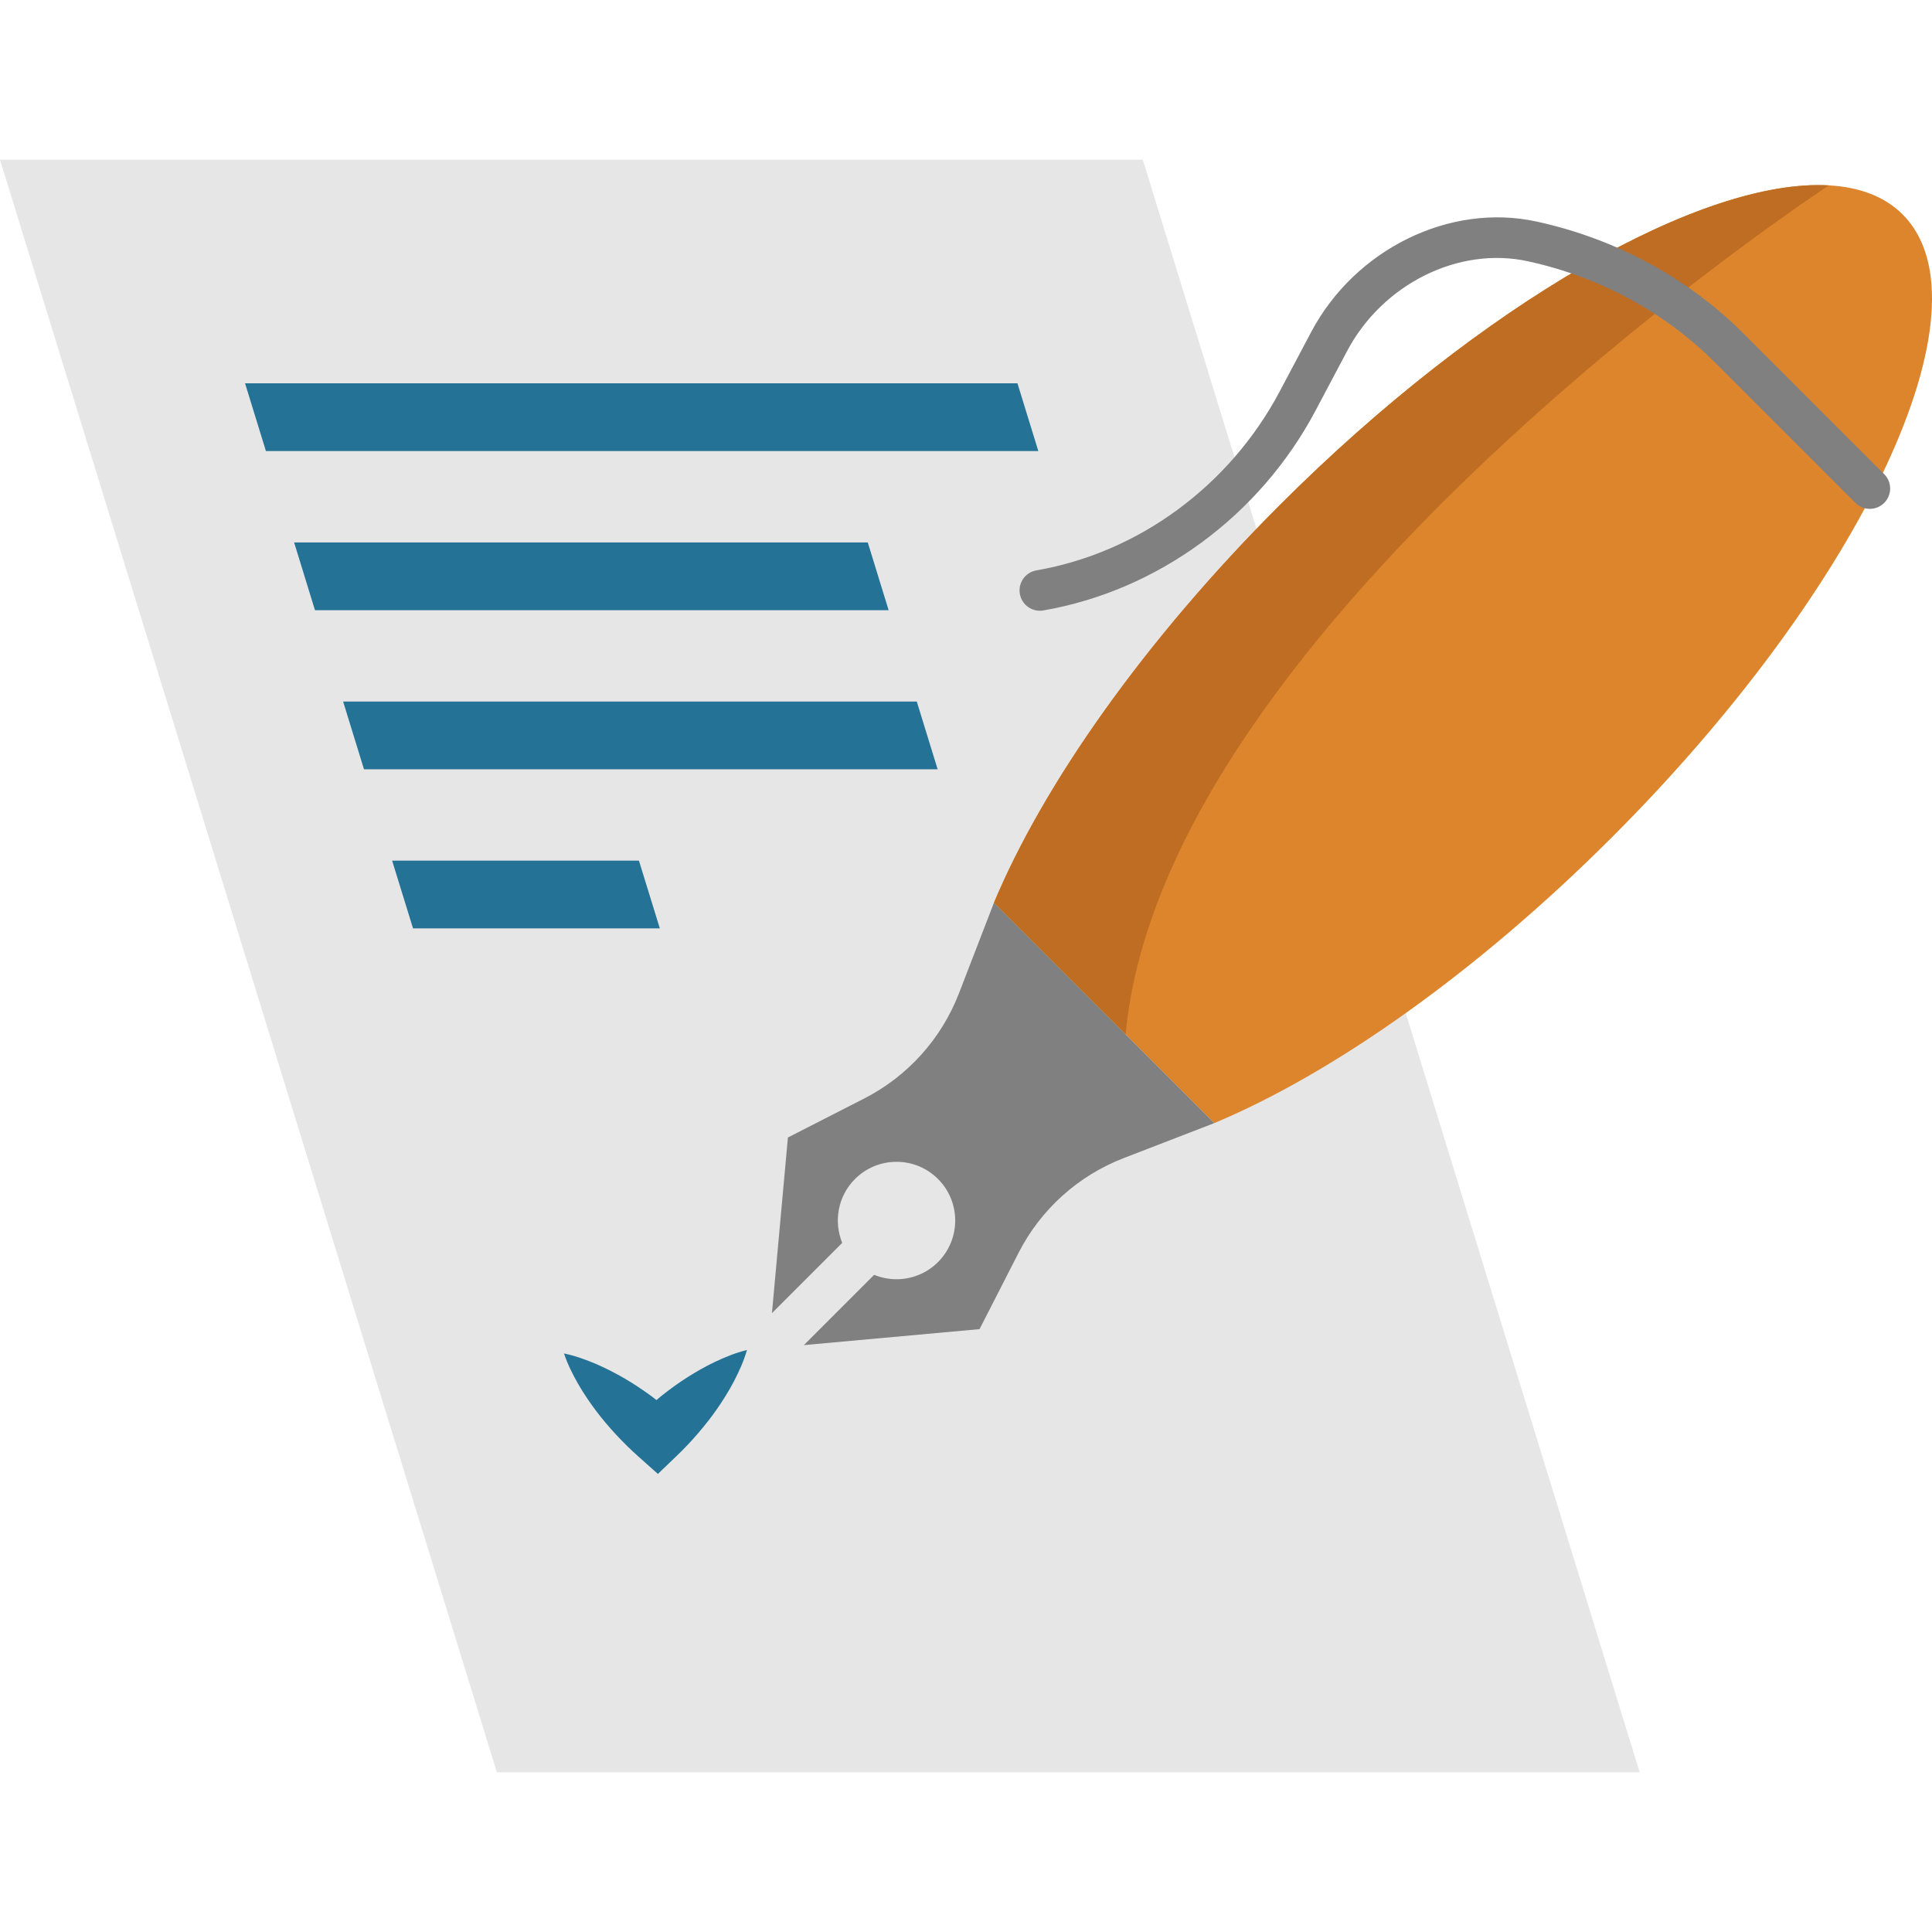
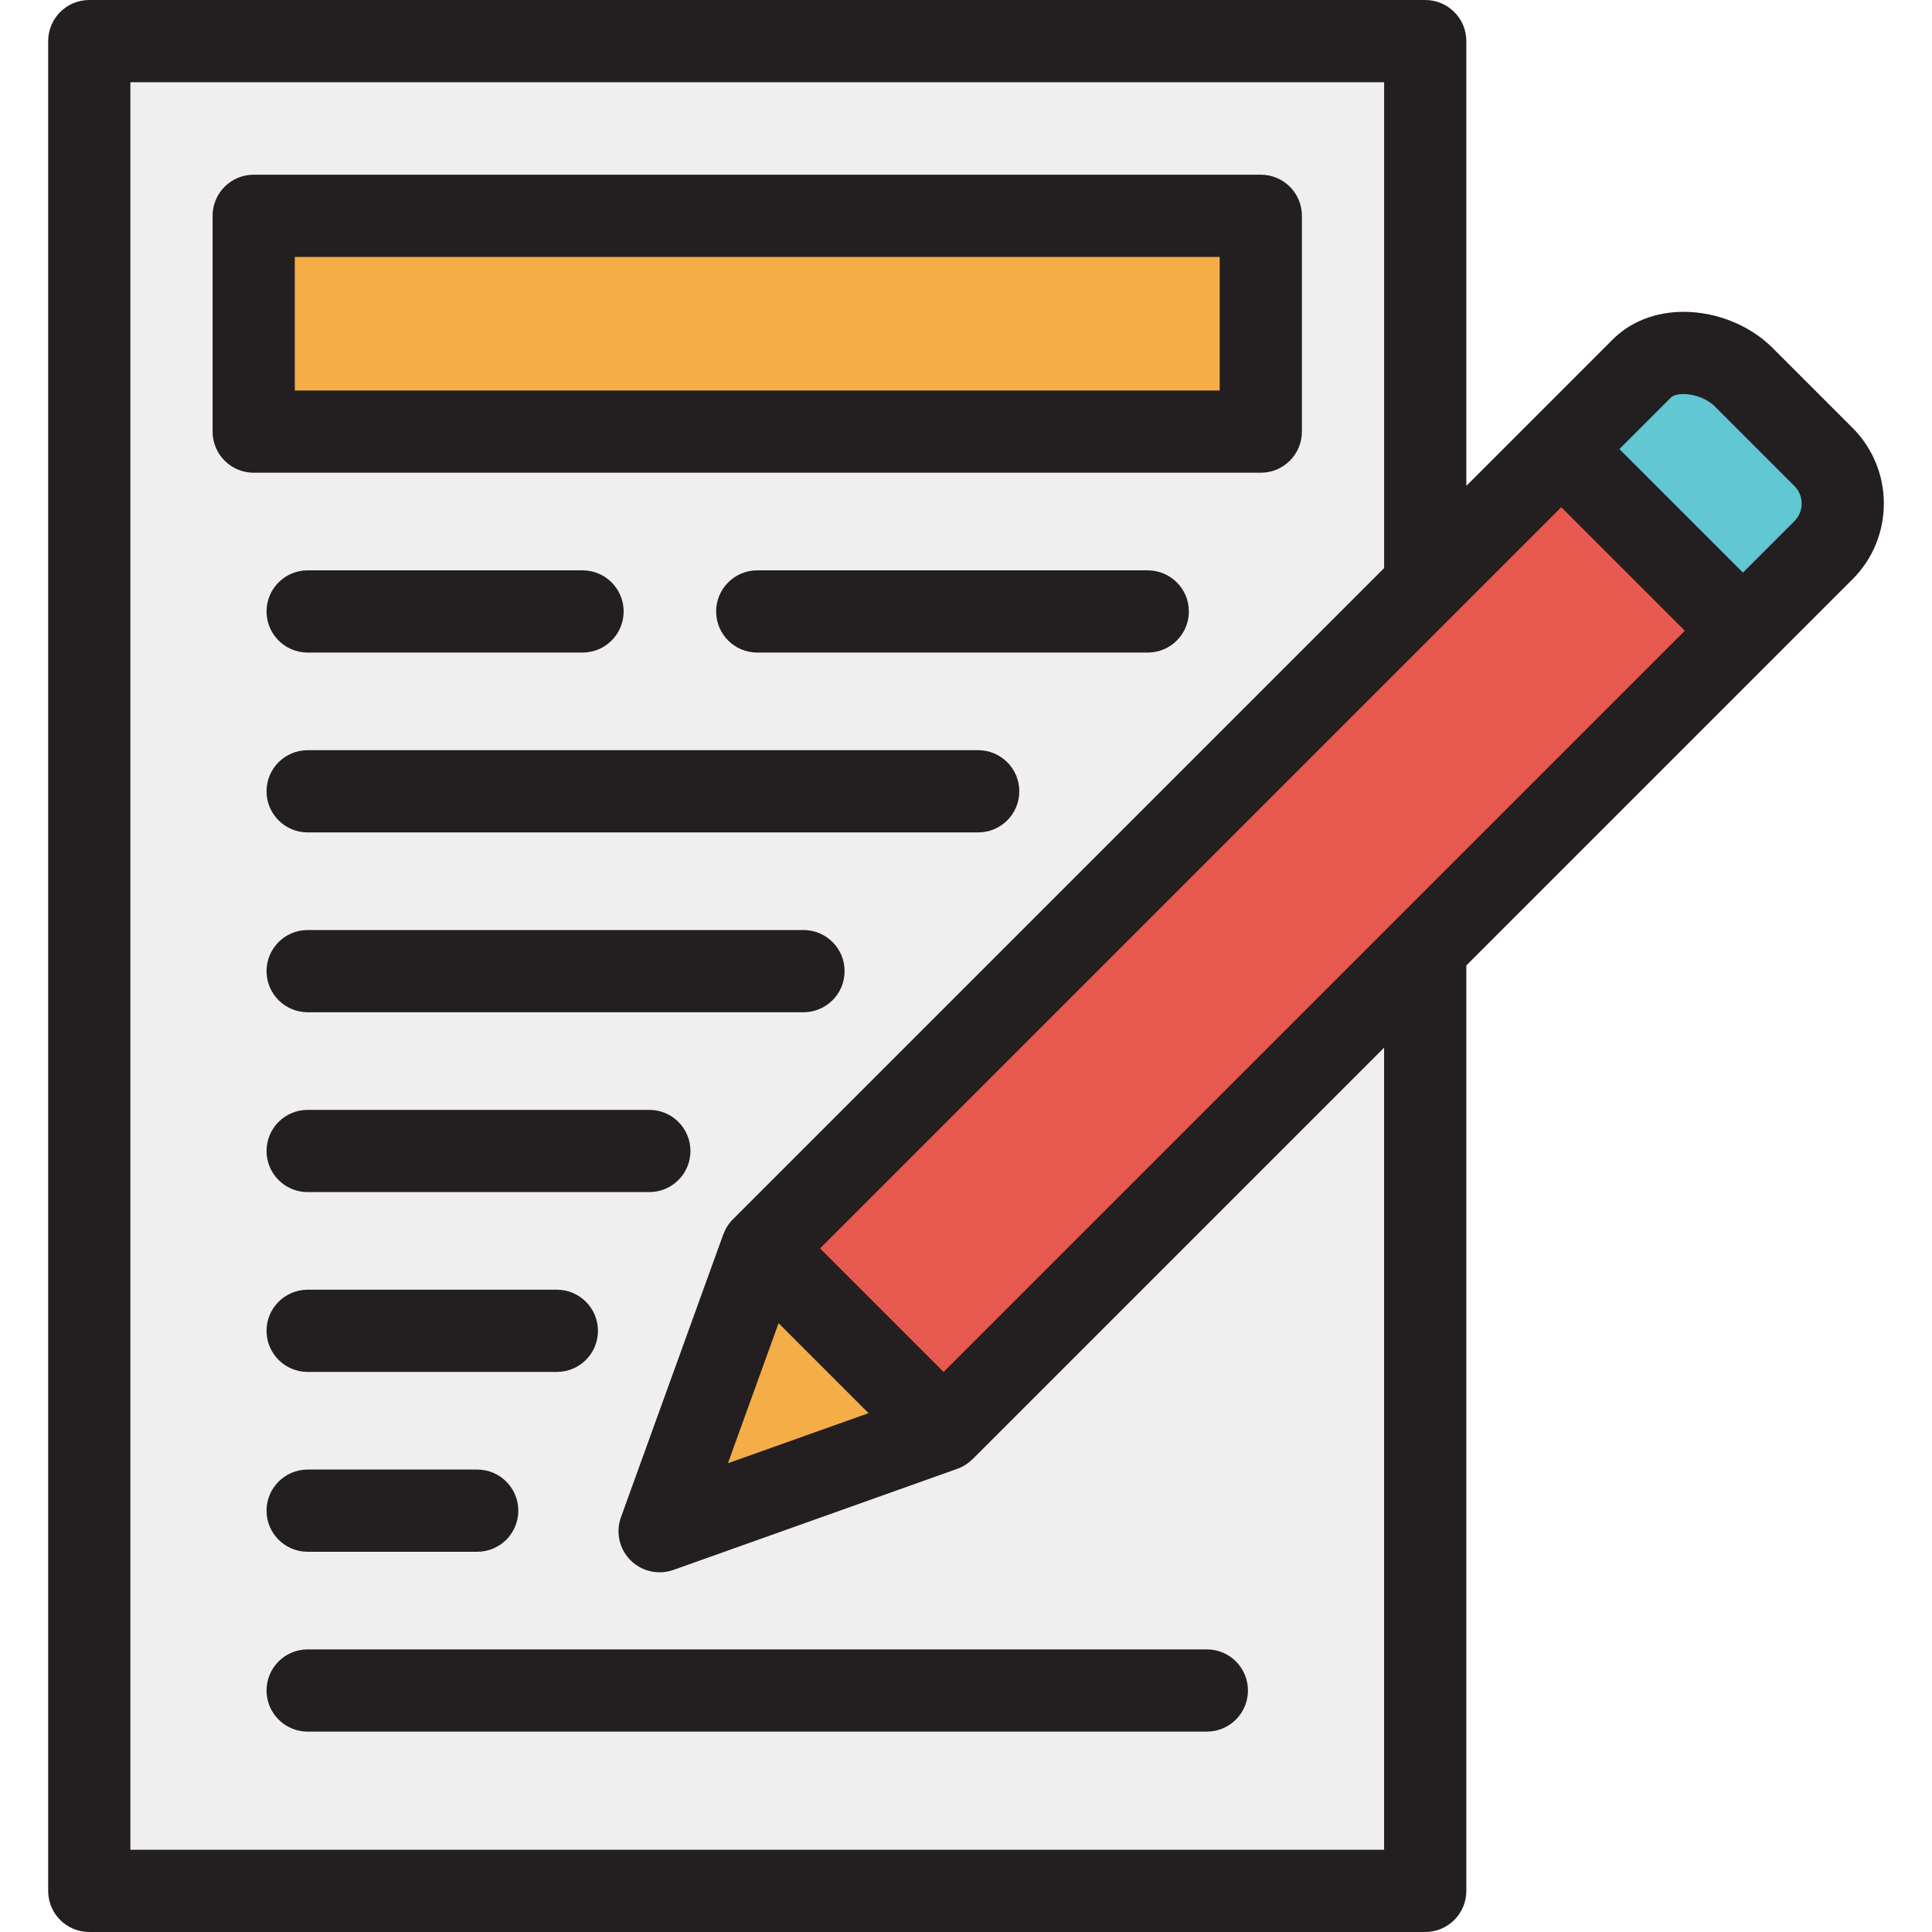
- <svg xmlns="http://www.w3.org/2000/svg" version="1.1" id="Layer_1" x="0px" y="0px" viewBox="0 0 511.999 511.999" style="enable-background:new 0 0 511.999 511.999;" xml:space="preserve">
+ <svg xmlns="http://www.w3.org/2000/svg" version="1.1" id="Layer_1" x="0px" y="0px" viewBox="0 0 512 512" style="enable-background:new 0 0 512 512;" xml:space="preserve">
+   <rect x="23.657" y="10.894" style="fill:#EFEFEF;" width="354.043" height="490.213" />
+   <rect x="67.228" y="57.191" style="fill:#F4AD47;" width="266.894" height="57.191" />
+   <rect x="297.861" y="99.212" transform="matrix(0.7071 0.7071 -0.7071 0.7071 273.2801 -161.7614)" style="fill:#E8594F;" width="68.084" height="299.572" />
+   <path style="fill:#61C7D2;" d="M462.061,99.916l21.177,21.177c6.825,6.825,6.825,17.889,0,24.714l-21.343,21.343l-48.143-48.143  l21.343-21.343C441.921,90.839,455.237,93.091,462.061,99.916z" />
+   <polygon style="fill:#F4AD47;" points="250.065,378.982 174.806,405.787 201.921,330.838 " />
  <g>
-     <polygon style="fill:#E6E6E6;" points="302.852,42.327 0,42.327 131.675,469.672 434.527,469.672  " />
-     <polygon style="fill:#E6E6E6;" points="244.63,161.707 148.879,161.707 143.349,143.752 244.63,143.752  " />
-     <polygon style="fill:#E6E6E6;" points="156.336,185.911 258.995,185.911 258.995,203.867 161.867,203.867  " />
-     <polygon style="fill:#E6E6E6;" points="284.492,101.58 284.492,119.535 135.879,119.535 130.349,101.58  " />
-   </g>
-   <path style="fill:#DD852C;" d="M427.185,221.884c-36.043,36.043-74.121,62.665-105.388,75.749l-23.486-23.486l-34.906-34.906  c13.084-31.267,39.706-69.345,75.749-105.388c53.771-53.759,112.091-86.594,145.513-84.727c8.128,0.443,14.795,2.945,19.548,7.697  C528.514,81.135,494.029,155.041,427.185,221.884z" />
-   <path style="fill:#BF6D22;" d="M484.667,49.126c0,0-176.373,115.682-186.356,225.02l-34.906-34.906  c13.084-31.267,39.706-69.345,75.749-105.388C392.925,80.094,451.245,47.259,484.667,49.126z" />
-   <g>
-     <path style="fill:#808080;" d="M275.572,161.852c-2.571,0-4.848-1.848-5.302-4.469c-0.509-2.932,1.457-5.719,4.388-6.227   c27.12-4.696,51.219-22.419,64.466-47.408l8.365-15.783c11.642-21.965,36.754-34.268,59.71-29.255   c21.081,4.605,40.088,14.901,54.962,29.776l37.171,37.169c2.104,2.103,2.104,5.515,0,7.618c-2.102,2.103-5.515,2.103-7.617,0   l-37.171-37.169C441.13,82.692,423.963,73.4,404.9,69.237c-18.326-4.003-38.469,5.995-47.894,23.775l-8.365,15.783   c-14.793,27.911-41.765,47.715-72.146,52.978C276.186,161.826,275.877,161.851,275.572,161.852z" />
-     <path style="fill:#808080;" d="M263.405,239.241l-9.278,24.016c-4.658,12.057-13.596,21.974-25.106,27.858l-20.217,10.333   l-4.232,46.554l18.624-18.625c-2.31-5.634-1.185-12.357,3.384-16.926c2.939-2.939,6.846-4.558,11.003-4.558   s8.064,1.618,11.003,4.558c6.068,6.068,6.068,15.94,0,22.008l0,0c-3.033,3.033-7.018,4.55-11.003,4.55   c-2.016,0-4.029-0.391-5.922-1.167l-18.624,18.625l46.554-4.233l10.333-20.217c5.882-11.51,15.8-20.448,27.858-25.106l24.016-9.278   L263.405,239.241z" />
-   </g>
-   <g>
-     <polygon style="fill:#247396;" points="275.167,119.535 70.472,119.535 64.942,101.58 269.637,101.58  " />
-     <polygon style="fill:#247396;" points="235.497,161.707 83.472,161.707 77.942,143.752 229.967,143.752  " />
-     <polygon style="fill:#247396;" points="248.484,203.867 96.459,203.867 90.93,185.911 242.955,185.911  " />
-     <polygon style="fill:#247396;" points="174.865,246.039 109.46,246.039 103.917,228.083 169.324,228.083  " />
-     <path style="fill:#247396;" d="M189.514,360.891c-2.617,1.247-5.074,2.659-7.442,4.163c-2.371,1.501-4.6,3.151-6.769,4.862   c-0.455,0.359-0.887,0.743-1.332,1.112c-0.461-0.351-0.909-0.718-1.378-1.059c-2.235-1.632-4.539-3.184-6.966-4.6   c-2.43-1.411-4.944-2.729-7.607-3.876c-2.681-1.129-5.441-2.17-8.554-2.813c1.003,3.018,2.361,5.636,3.796,8.165   c1.452,2.511,3.055,4.853,4.743,7.101c1.69,2.243,3.503,4.35,5.384,6.378c1.878,2.033,3.862,3.947,5.916,5.781l5.042,4.503   l4.892-4.697c1.984-1.903,3.887-3.892,5.685-5.99c1.794-2.101,3.53-4.263,5.123-6.574c1.596-2.307,3.103-4.707,4.451-7.273   c1.33-2.584,2.58-5.253,3.455-8.309C194.863,358.521,192.147,359.663,189.514,360.891z" />
+     <path style="fill:#231F20;" d="M345.019,114.383V57.191c0-6.016-4.878-10.894-10.894-10.894H67.232   c-6.016,0-10.894,4.878-10.894,10.894v57.191c0,6.016,4.878,10.894,10.894,10.894h266.894   C340.141,125.277,345.019,120.399,345.019,114.383z M323.232,103.489H78.125V68.085h245.106V103.489z" />
+     <path style="fill:#231F20;" d="M490.942,113.39l-21.177-21.177c-5.994-5.994-14.819-9.573-23.608-9.573   c-7.38,0-14.043,2.599-18.764,7.319l-38.8,38.8V10.894C388.592,4.878,383.715,0,377.699,0H23.656   C17.64,0,12.762,4.878,12.762,10.894v490.213c0,6.016,4.878,10.894,10.894,10.894h354.043c6.016,0,10.894-4.878,10.894-10.894   V255.858l102.35-102.35C502.003,142.449,502.003,124.451,490.942,113.39z M366.806,490.213H34.551V21.787h332.255v128.761   L194.217,323.136c-1.142,1.142-1.969,2.48-2.497,3.901c-0.014,0.033-0.031,0.059-0.044,0.095l-27.116,74.949   c-1.434,3.965-0.452,8.4,2.522,11.389c2.081,2.092,4.874,3.21,7.724,3.21c1.224,0,2.459-0.206,3.653-0.632l75.259-26.805   c1.499-0.534,2.823-1.394,3.928-2.47c0.04-0.029,0.08-0.05,0.118-0.089l109.038-109.038v212.566H366.806z M206.335,350.659   l23.842,23.843l-37.271,13.275L206.335,350.659z M250.065,363.576l-32.738-32.738l196.426-196.426l32.738,32.738L250.065,363.576z    M475.537,138.104l-13.642,13.642l-32.738-32.738l13.642-13.642c0.588-0.587,1.844-0.938,3.358-0.938   c2.951,0,6.324,1.311,8.202,3.19l21.177,21.177C478.102,131.363,478.102,135.538,475.537,138.104z" />
+     <path style="fill:#231F20;" d="M70.636,448c0,6.016,4.878,10.894,10.894,10.894h238.298c6.016,0,10.894-4.878,10.894-10.894   c0-6.016-4.878-10.894-10.894-10.894H81.53C75.512,437.106,70.636,441.984,70.636,448z" />
+     <path style="fill:#231F20;" d="M259.232,198.809H81.53c-6.016,0-10.894,4.878-10.894,10.894c0,6.016,4.878,10.894,10.894,10.894   h177.702c6.016,0,10.894-4.878,10.894-10.894C270.125,203.686,265.248,198.809,259.232,198.809z" />
+     <path style="fill:#231F20;" d="M304.168,151.149H200.679c-6.016,0-10.894,4.878-10.894,10.894c0,6.016,4.878,10.894,10.894,10.894   h103.489c6.016,0,10.894-4.878,10.894-10.894C315.062,156.027,310.184,151.149,304.168,151.149z" />
+     <path style="fill:#231F20;" d="M81.53,172.936h72.851c6.016,0,10.894-4.878,10.894-10.894c0-6.016-4.878-10.894-10.894-10.894   H81.53c-6.016,0-10.894,4.878-10.894,10.894C70.636,168.059,75.512,172.936,81.53,172.936z" />
+     <path style="fill:#231F20;" d="M212.934,246.468H81.53c-6.016,0-10.894,4.878-10.894,10.894c0,6.016,4.878,10.894,10.894,10.894   h131.404c6.016,0,10.894-4.878,10.894-10.894C223.828,251.346,218.95,246.468,212.934,246.468z" />
+     <path style="fill:#231F20;" d="M172.083,294.128H81.53c-6.016,0-10.894,4.878-10.894,10.894s4.878,10.894,10.894,10.894h90.553   c6.016,0,10.894-4.878,10.894-10.894S178.099,294.128,172.083,294.128z" />
+     <path style="fill:#231F20;" d="M158.466,352.681c0-6.016-4.878-10.894-10.894-10.894H81.53c-6.016,0-10.894,4.878-10.894,10.894   s4.878,10.894,10.894,10.894h66.043C153.588,363.574,158.466,358.697,158.466,352.681z" />
+     <path style="fill:#231F20;" d="M81.53,389.447c-6.016,0-10.894,4.878-10.894,10.894c0,6.016,4.878,10.894,10.894,10.894h44.936   c6.016,0,10.894-4.878,10.894-10.894c0-6.016-4.878-10.894-10.894-10.894H81.53z" />
  </g>
  <g>
</g>
  <g>
</g>
  <g>
</g>
  <g>
</g>
  <g>
</g>
  <g>
</g>
  <g>
</g>
  <g>
</g>
  <g>
</g>
  <g>
</g>
  <g>
</g>
  <g>
</g>
  <g>
</g>
  <g>
</g>
  <g>
</g>
</svg>
